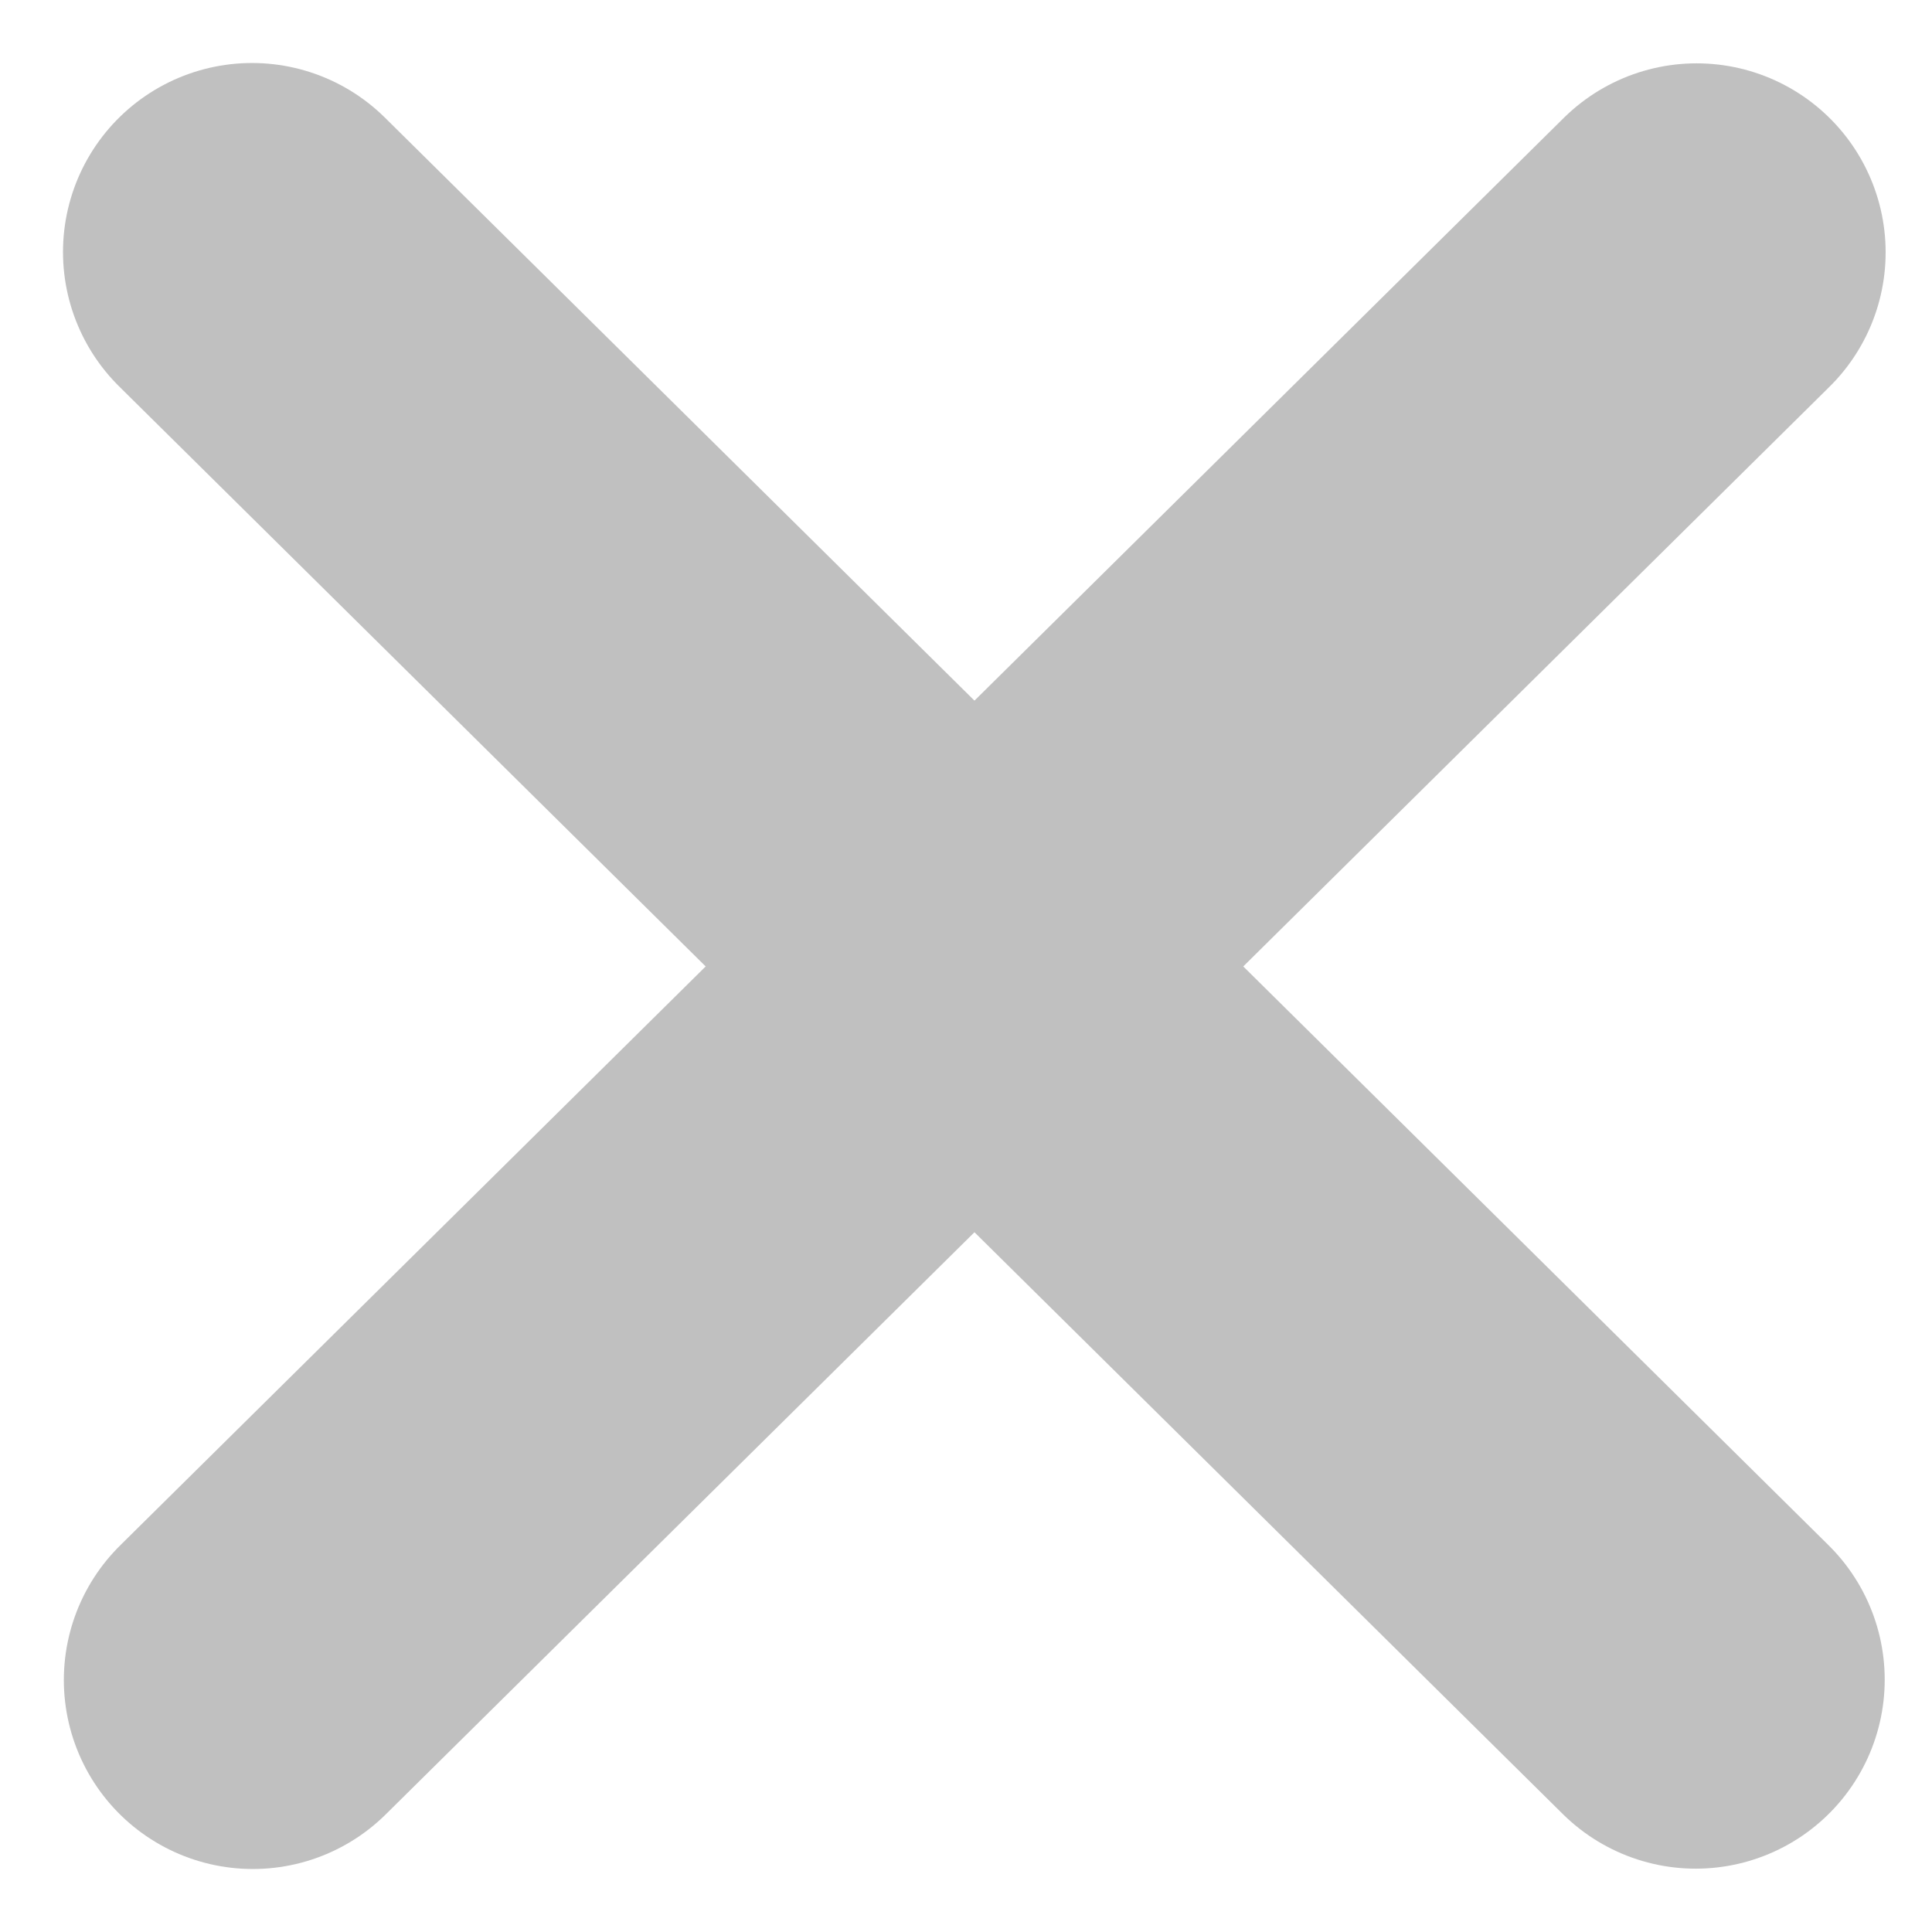
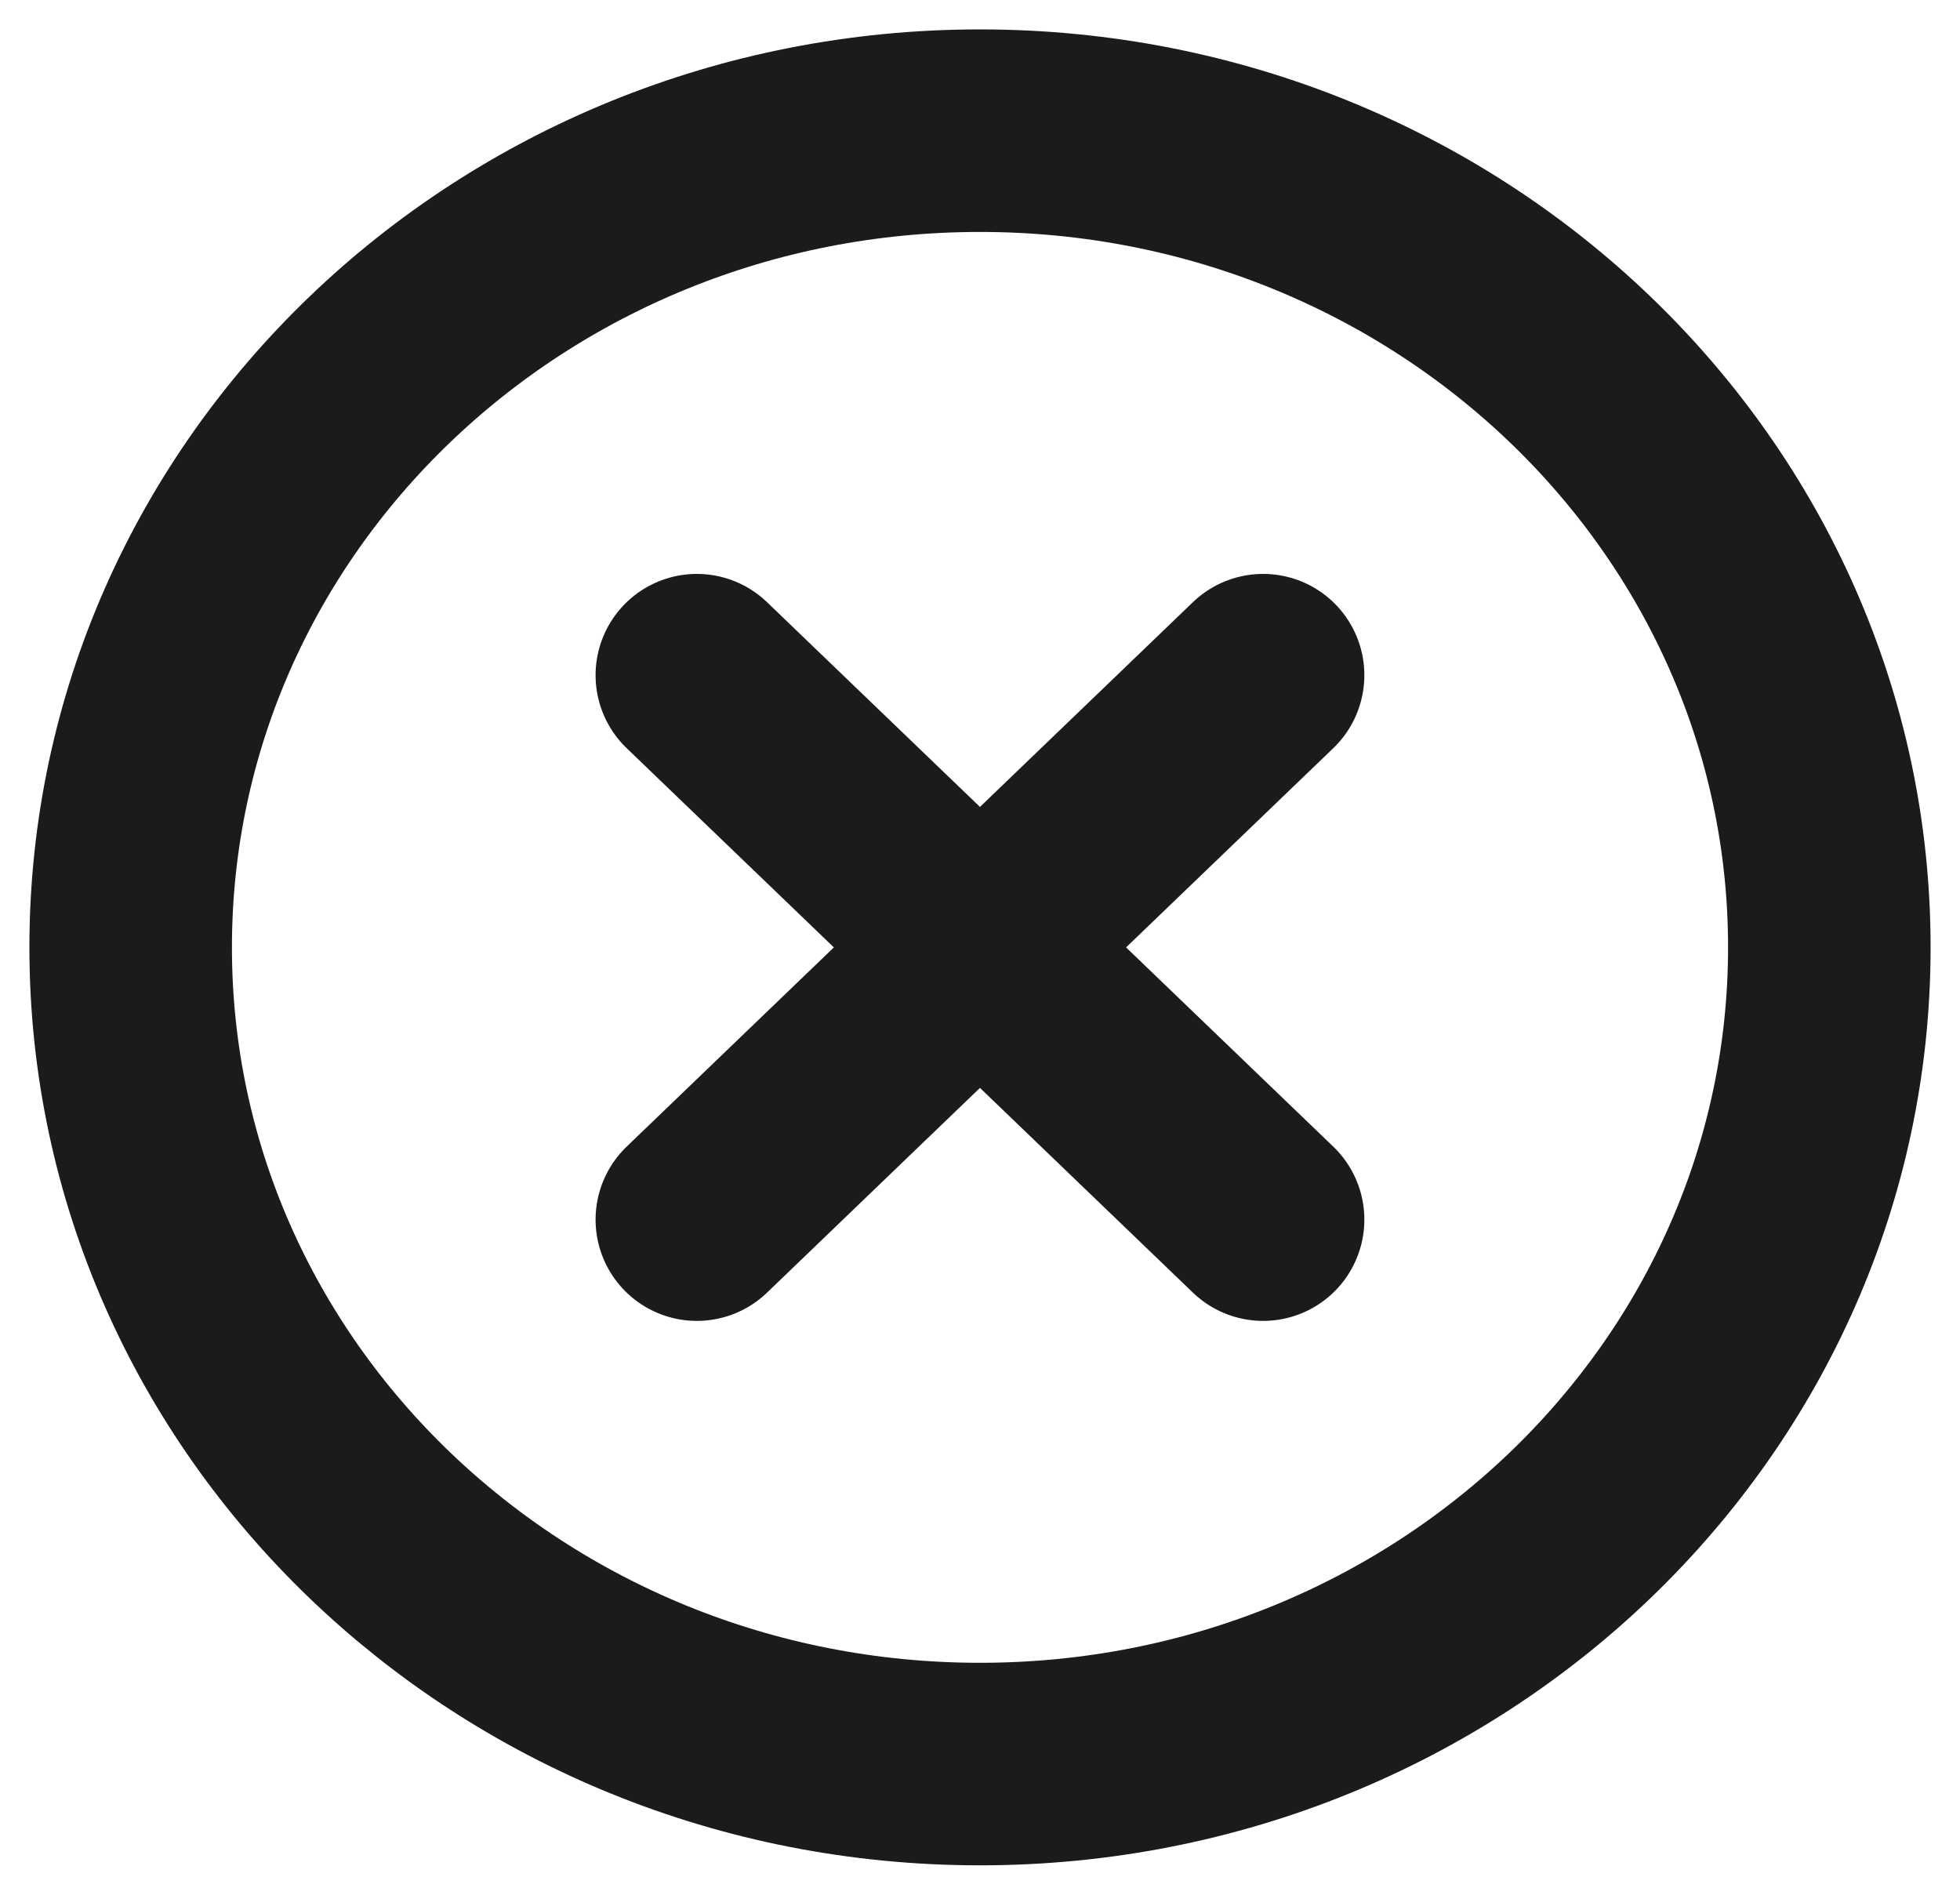
- <svg xmlns="http://www.w3.org/2000/svg" width="23" height="23" viewBox="0 0 23 23" fill="none">
-   <path d="M3 3L20.187 19.996" stroke="#C0C0C0" stroke-width="4.5" stroke-linecap="round" />
-   <path d="M3.01 20L20.198 3.004" stroke="#C0C0C0" stroke-width="4.5" stroke-linecap="round" />
+ <svg xmlns="http://www.w3.org/2000/svg" width="30" height="29" viewBox="0 0 30 29" fill="none">
+   <path d="M28 14.5C28 21.404 22.18 27 15 27C7.82 27 2 21.404 2 14.5C2 7.596 7.82 2 15 2C22.18 2 28 7.596 28 14.5Z" stroke="#1C1B1B" stroke-width="3.1" />
+   <path d="M10.666 10.334L19.333 18.667" stroke="#1C1B1B" stroke-width="3.1" stroke-linecap="round" stroke-linejoin="round" />
+   <path d="M19.333 10.334L10.666 18.667" stroke="#1C1B1B" stroke-width="3.1" stroke-linecap="round" stroke-linejoin="round" />
</svg>
